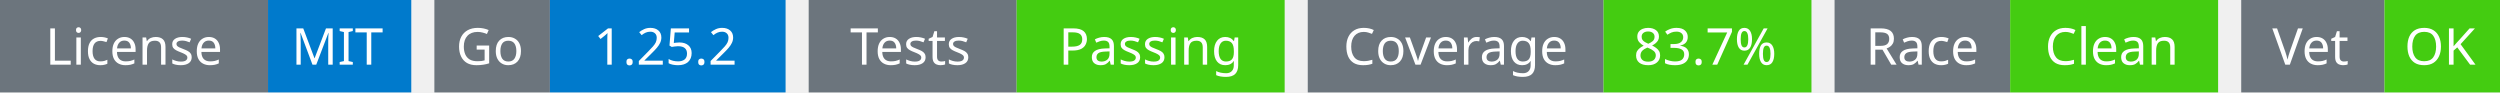
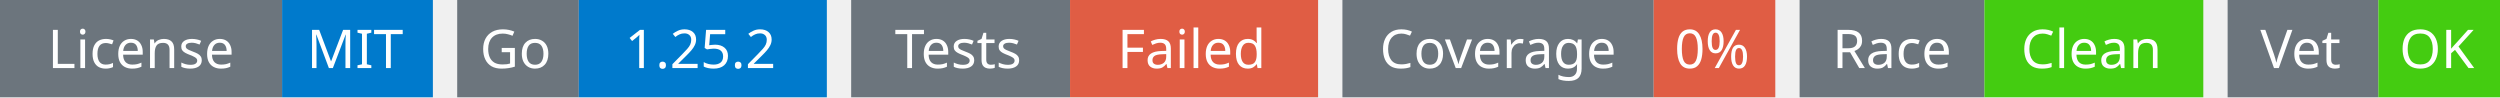
- <svg xmlns="http://www.w3.org/2000/svg" width="541" height="20" viewBox="0 0 541 20">
+ <svg xmlns="http://www.w3.org/2000/svg" width="514" height="20" viewBox="0 0 514 20">
  <g transform="translate(0, 0)">
    <rect x="0" y="0" width="58" height="20" fill="#6c757d" />
    <rect x="58" y="0" width="31" height="20" fill="#007acc" />
    <text x="29" y="14" text-anchor="middle" font-family="sans-serif" font-size="11" fill="white">License</text>
    <text x="73" y="14" text-anchor="middle" font-family="sans-serif" font-size="11" fill="white">MIT</text>
  </g>
  <g transform="translate(94, 0)">
    <rect x="0" y="0" width="25" height="20" fill="#6c757d" />
    <rect x="25" y="0" width="51" height="20" fill="#007acc" />
    <text x="12" y="14" text-anchor="middle" font-family="sans-serif" font-size="11" fill="white">Go</text>
    <text x="50" y="14" text-anchor="middle" font-family="sans-serif" font-size="11" fill="white">1.25.2</text>
  </g>
  <g transform="translate(175, 0)">
    <rect x="0" y="0" width="45" height="20" fill="#6c757d" />
-     <rect x="45" y="0" width="58" height="20" fill="#4c1" />
+     <rect x="45" y="0" width="51" height="20" fill="#e05d44" />
    <text x="22" y="14" text-anchor="middle" font-family="sans-serif" font-size="11" fill="white">Tests</text>
-     <text x="74" y="14" text-anchor="middle" font-family="sans-serif" font-size="11" fill="white">Passing</text>
+     <text x="70" y="14" text-anchor="middle" font-family="sans-serif" font-size="11" fill="white">Failed</text>
  </g>
-   <g transform="translate(283, 0)">
+   <g transform="translate(276, 0)">
    <rect x="0" y="0" width="64" height="20" fill="#6c757d" />
-     <rect x="64" y="0" width="45" height="20" fill="#4c1" />
+     <rect x="64" y="0" width="25" height="20" fill="#e05d44" />
    <text x="32" y="14" text-anchor="middle" font-family="sans-serif" font-size="11" fill="white">Coverage</text>
-     <text x="86" y="14" text-anchor="middle" font-family="sans-serif" font-size="11" fill="white">83.7%</text>
+     <text x="76" y="14" text-anchor="middle" font-family="sans-serif" font-size="11" fill="white">0%</text>
  </g>
-   <g transform="translate(397, 0)">
+   <g transform="translate(370, 0)">
    <rect x="0" y="0" width="38" height="20" fill="#6c757d" />
    <rect x="38" y="0" width="45" height="20" fill="#4c1" />
    <text x="19" y="14" text-anchor="middle" font-family="sans-serif" font-size="11" fill="white">Race</text>
    <text x="60" y="14" text-anchor="middle" font-family="sans-serif" font-size="11" fill="white">Clean</text>
  </g>
-   <g transform="translate(485, 0)">
+   <g transform="translate(458, 0)">
    <rect x="0" y="0" width="31" height="20" fill="#6c757d" />
    <rect x="31" y="0" width="25" height="20" fill="#4c1" />
    <text x="15" y="14" text-anchor="middle" font-family="sans-serif" font-size="11" fill="white">Vet</text>
    <text x="43" y="14" text-anchor="middle" font-family="sans-serif" font-size="11" fill="white">OK</text>
  </g>
</svg>
